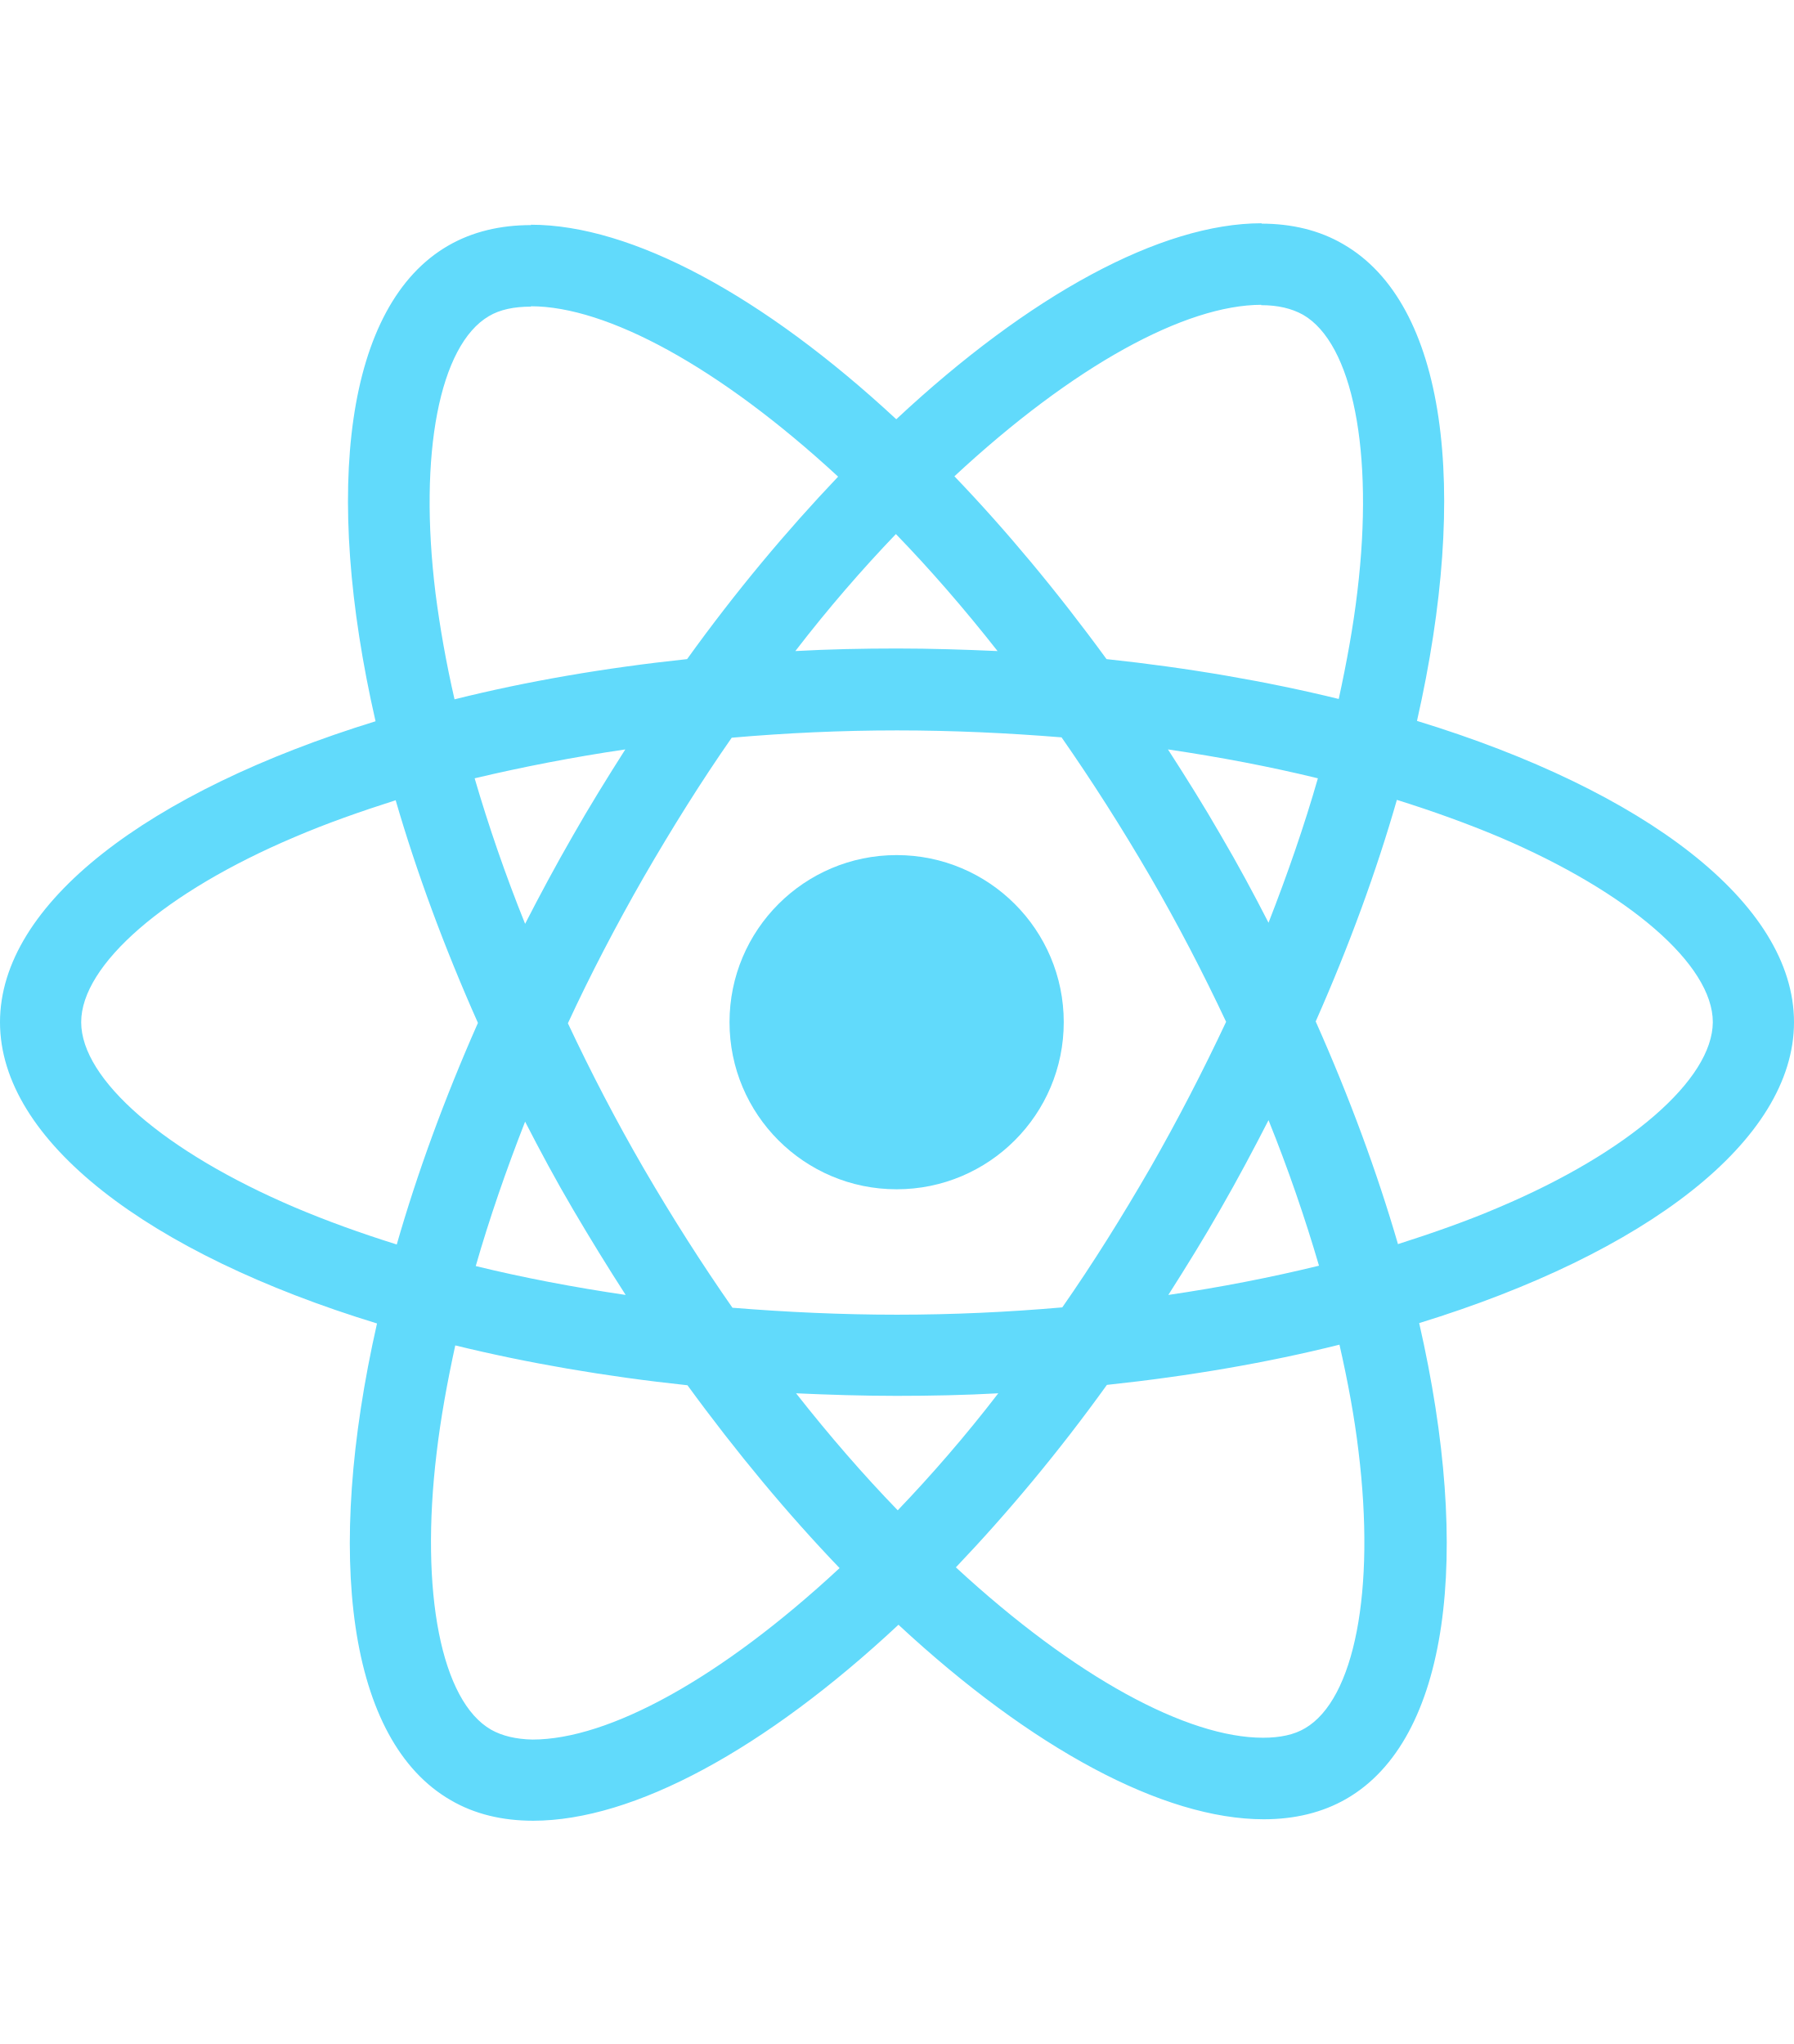
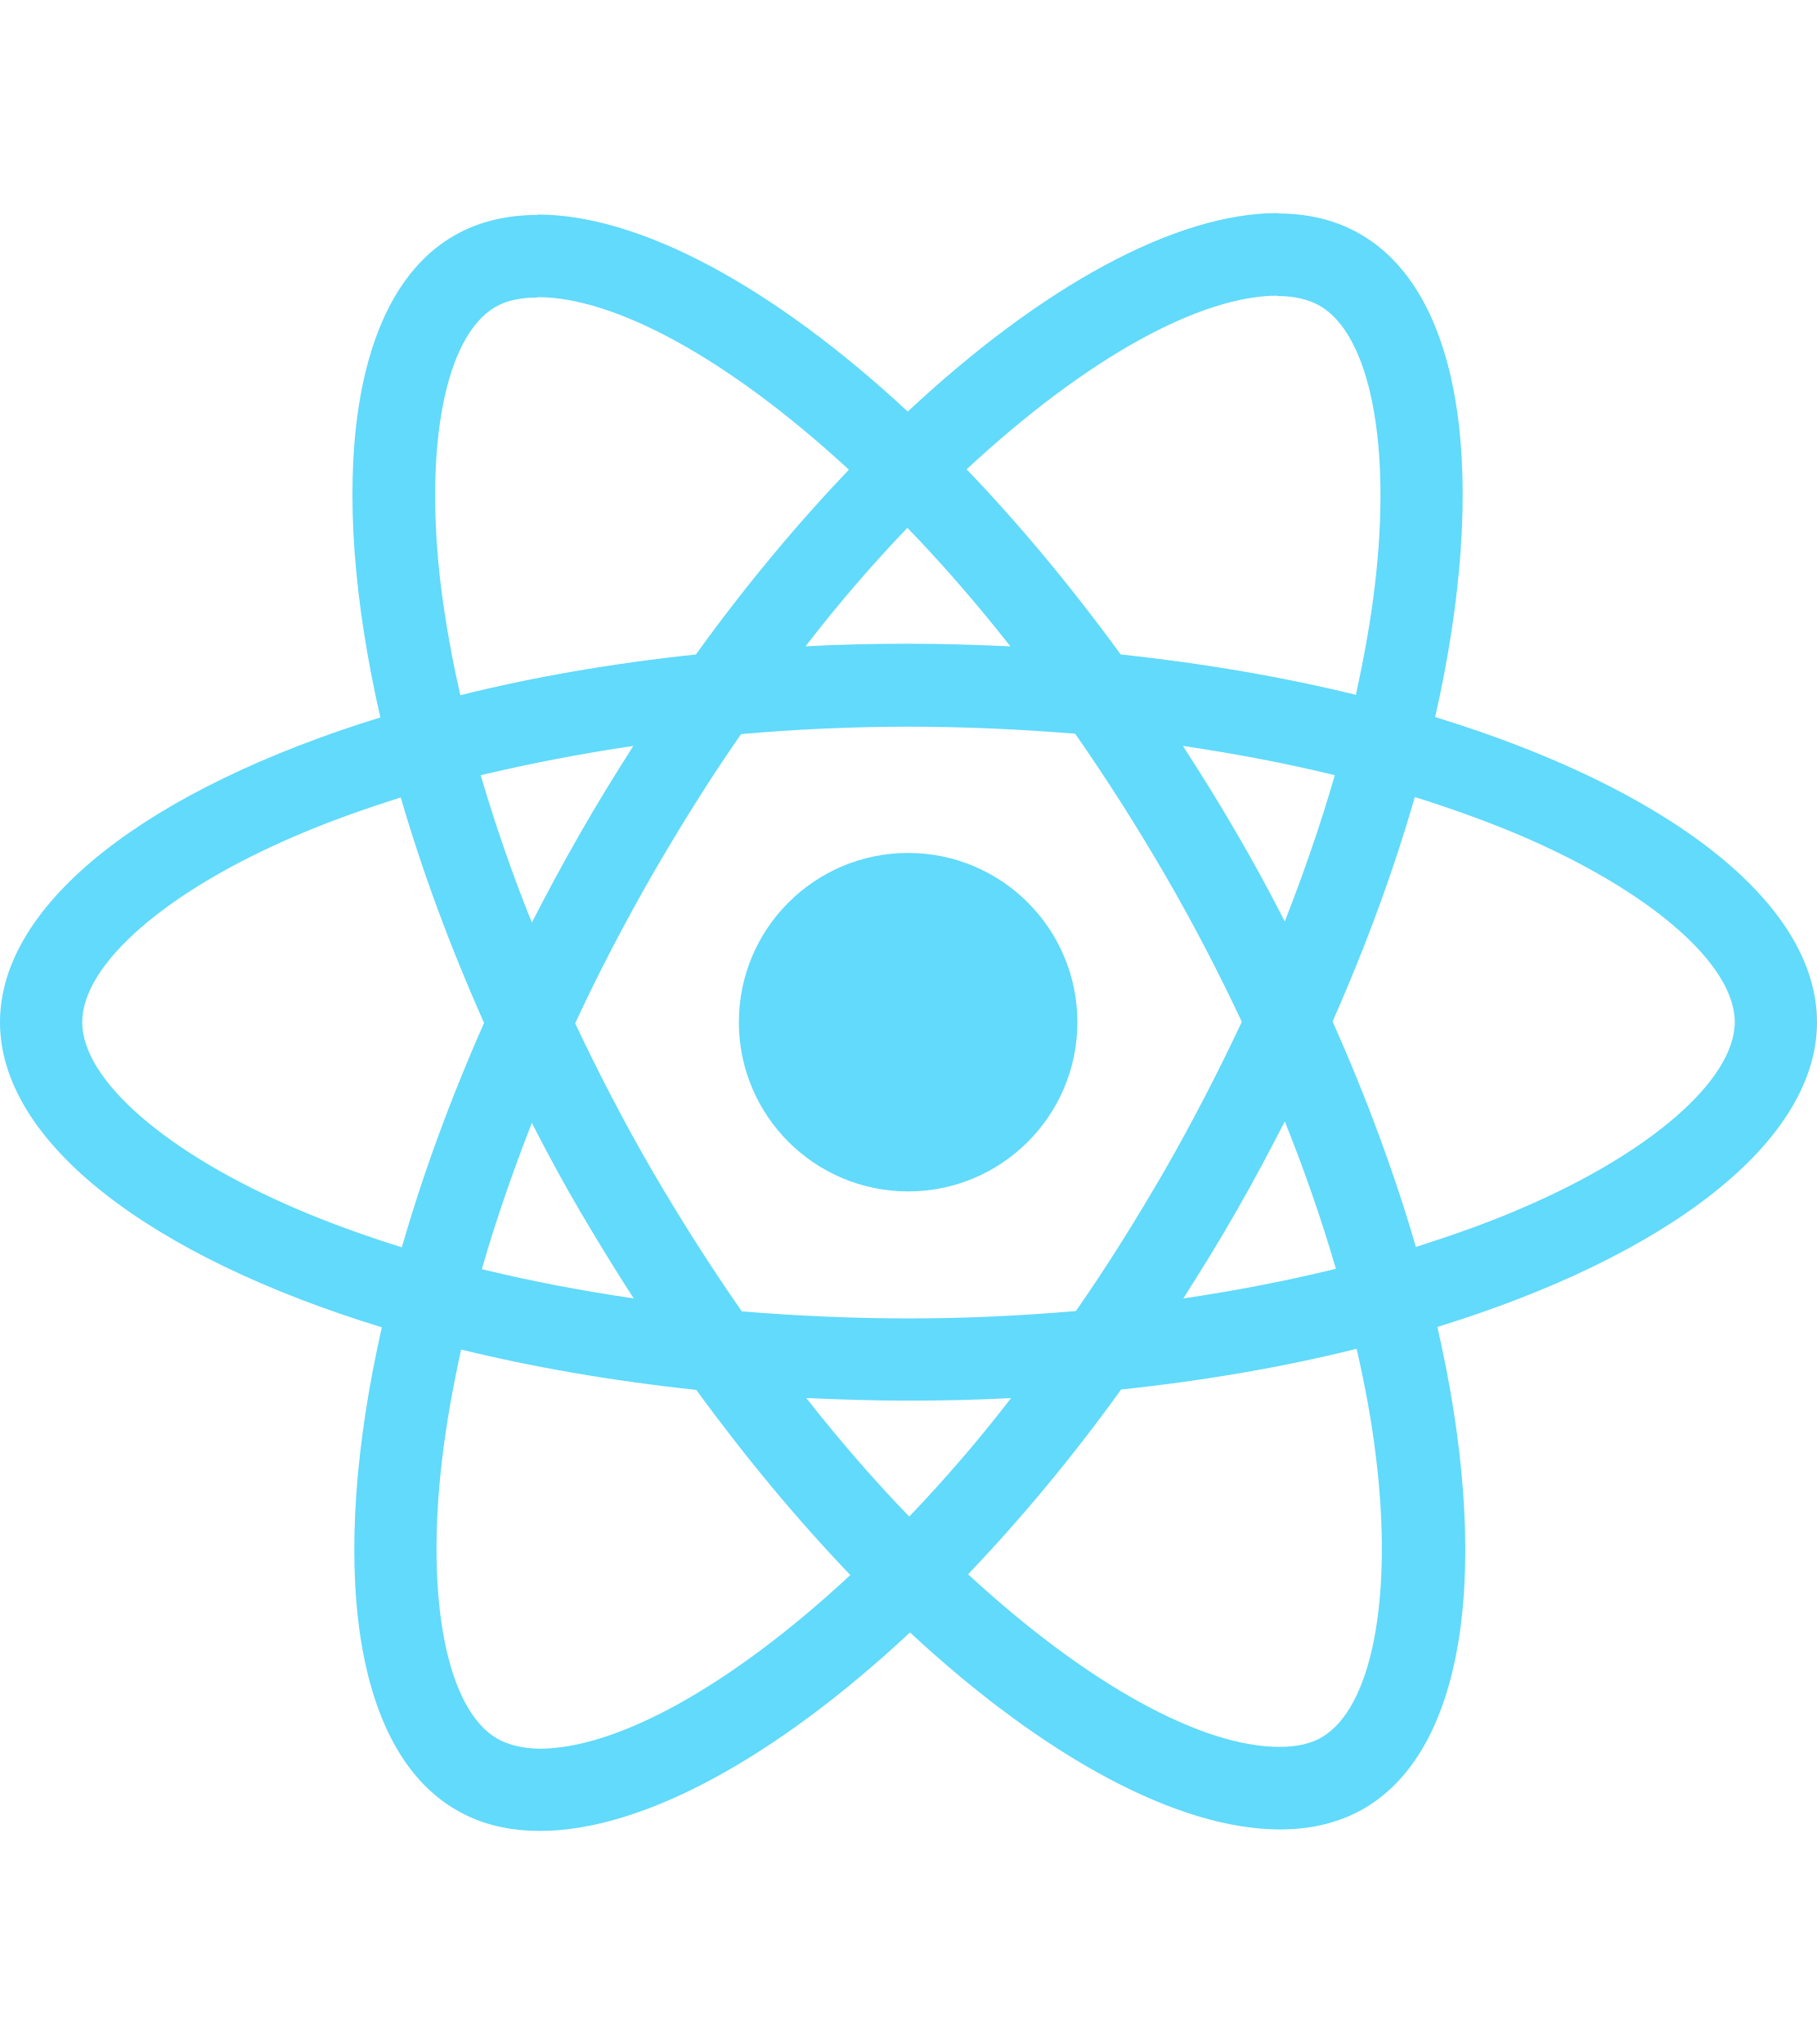
- <svg xmlns="http://www.w3.org/2000/svg" height="2500" viewBox="175.7 78 490.6 436.9" width="2194">
+ <svg xmlns="http://www.w3.org/2000/svg" height="2500" viewBox="175.7 78 490.6 436.9" width="2222">
  <g fill="#61dafb">
    <path d="m666.3 296.5c0-32.5-40.7-63.3-103.1-82.4 14.4-63.6 8-114.2-20.2-130.4-6.5-3.8-14.1-5.6-22.4-5.6v22.3c4.6 0 8.3.9 11.4 2.6 13.6 7.8 19.5 37.5 14.9 75.7-1.1 9.4-2.9 19.3-5.1 29.4-19.6-4.8-41-8.5-63.5-10.9-13.5-18.5-27.5-35.3-41.6-50 32.6-30.3 63.2-46.9 84-46.9v-22.3c-27.5 0-63.5 19.6-99.9 53.6-36.4-33.8-72.4-53.2-99.9-53.2v22.3c20.7 0 51.4 16.5 84 46.6-14 14.7-28 31.4-41.3 49.9-22.6 2.4-44 6.1-63.6 11-2.3-10-4-19.7-5.2-29-4.7-38.2 1.1-67.9 14.6-75.8 3-1.8 6.9-2.6 11.5-2.6v-22.3c-8.4 0-16 1.8-22.6 5.6-28.1 16.2-34.4 66.7-19.9 130.1-62.2 19.2-102.7 49.9-102.7 82.3 0 32.5 40.7 63.3 103.1 82.4-14.4 63.6-8 114.2 20.2 130.4 6.5 3.8 14.1 5.6 22.5 5.6 27.5 0 63.5-19.6 99.9-53.6 36.4 33.8 72.4 53.2 99.9 53.2 8.4 0 16-1.8 22.6-5.6 28.1-16.2 34.4-66.7 19.9-130.1 62-19.1 102.5-49.9 102.5-82.3zm-130.2-66.7c-3.7 12.9-8.3 26.2-13.5 39.5-4.1-8-8.4-16-13.1-24-4.6-8-9.5-15.8-14.4-23.4 14.2 2.1 27.9 4.7 41 7.9zm-45.8 106.5c-7.8 13.5-15.8 26.3-24.1 38.2-14.9 1.3-30 2-45.2 2-15.1 0-30.2-.7-45-1.9-8.3-11.9-16.4-24.6-24.2-38-7.6-13.1-14.5-26.4-20.8-39.8 6.2-13.4 13.2-26.8 20.7-39.9 7.8-13.5 15.8-26.3 24.1-38.2 14.9-1.3 30-2 45.2-2 15.1 0 30.2.7 45 1.9 8.3 11.9 16.4 24.6 24.2 38 7.6 13.1 14.5 26.4 20.8 39.8-6.3 13.4-13.2 26.8-20.7 39.9zm32.3-13c5.4 13.4 10 26.8 13.8 39.8-13.1 3.2-26.9 5.9-41.2 8 4.9-7.7 9.8-15.6 14.4-23.7 4.6-8 8.9-16.1 13-24.1zm-101.4 106.7c-9.3-9.6-18.6-20.3-27.8-32 9 .4 18.2.7 27.5.7 9.4 0 18.7-.2 27.8-.7-9 11.7-18.3 22.4-27.5 32zm-74.4-58.9c-14.2-2.1-27.9-4.7-41-7.9 3.7-12.9 8.3-26.2 13.5-39.5 4.1 8 8.4 16 13.1 24s9.5 15.8 14.4 23.4zm73.9-208.1c9.3 9.6 18.6 20.3 27.8 32-9-.4-18.2-.7-27.5-.7-9.4 0-18.7.2-27.8.7 9-11.7 18.3-22.4 27.5-32zm-74 58.9c-4.9 7.7-9.8 15.6-14.4 23.7-4.6 8-8.9 16-13 24-5.4-13.4-10-26.8-13.8-39.8 13.1-3.1 26.9-5.8 41.2-7.9zm-90.5 125.2c-35.4-15.1-58.3-34.9-58.3-50.6s22.9-35.6 58.3-50.6c8.6-3.7 18-7 27.7-10.1 5.7 19.6 13.2 40 22.5 60.9-9.2 20.8-16.6 41.1-22.2 60.6-9.9-3.1-19.3-6.5-28-10.2zm53.8 142.9c-13.6-7.8-19.5-37.5-14.9-75.7 1.1-9.4 2.9-19.3 5.1-29.4 19.6 4.8 41 8.5 63.5 10.9 13.5 18.5 27.5 35.3 41.6 50-32.6 30.3-63.2 46.9-84 46.9-4.5-.1-8.3-1-11.3-2.7zm237.2-76.2c4.7 38.2-1.1 67.9-14.6 75.8-3 1.8-6.9 2.6-11.5 2.6-20.7 0-51.4-16.5-84-46.6 14-14.7 28-31.4 41.3-49.9 22.6-2.4 44-6.1 63.6-11 2.3 10.1 4.1 19.8 5.2 29.1zm38.5-66.7c-8.6 3.7-18 7-27.7 10.1-5.7-19.6-13.2-40-22.5-60.9 9.2-20.8 16.6-41.1 22.2-60.6 9.9 3.1 19.3 6.5 28.1 10.2 35.4 15.1 58.3 34.9 58.3 50.6-.1 15.7-23 35.6-58.4 50.6z" />
    <circle cx="420.9" cy="296.5" r="45.7" />
  </g>
</svg>
